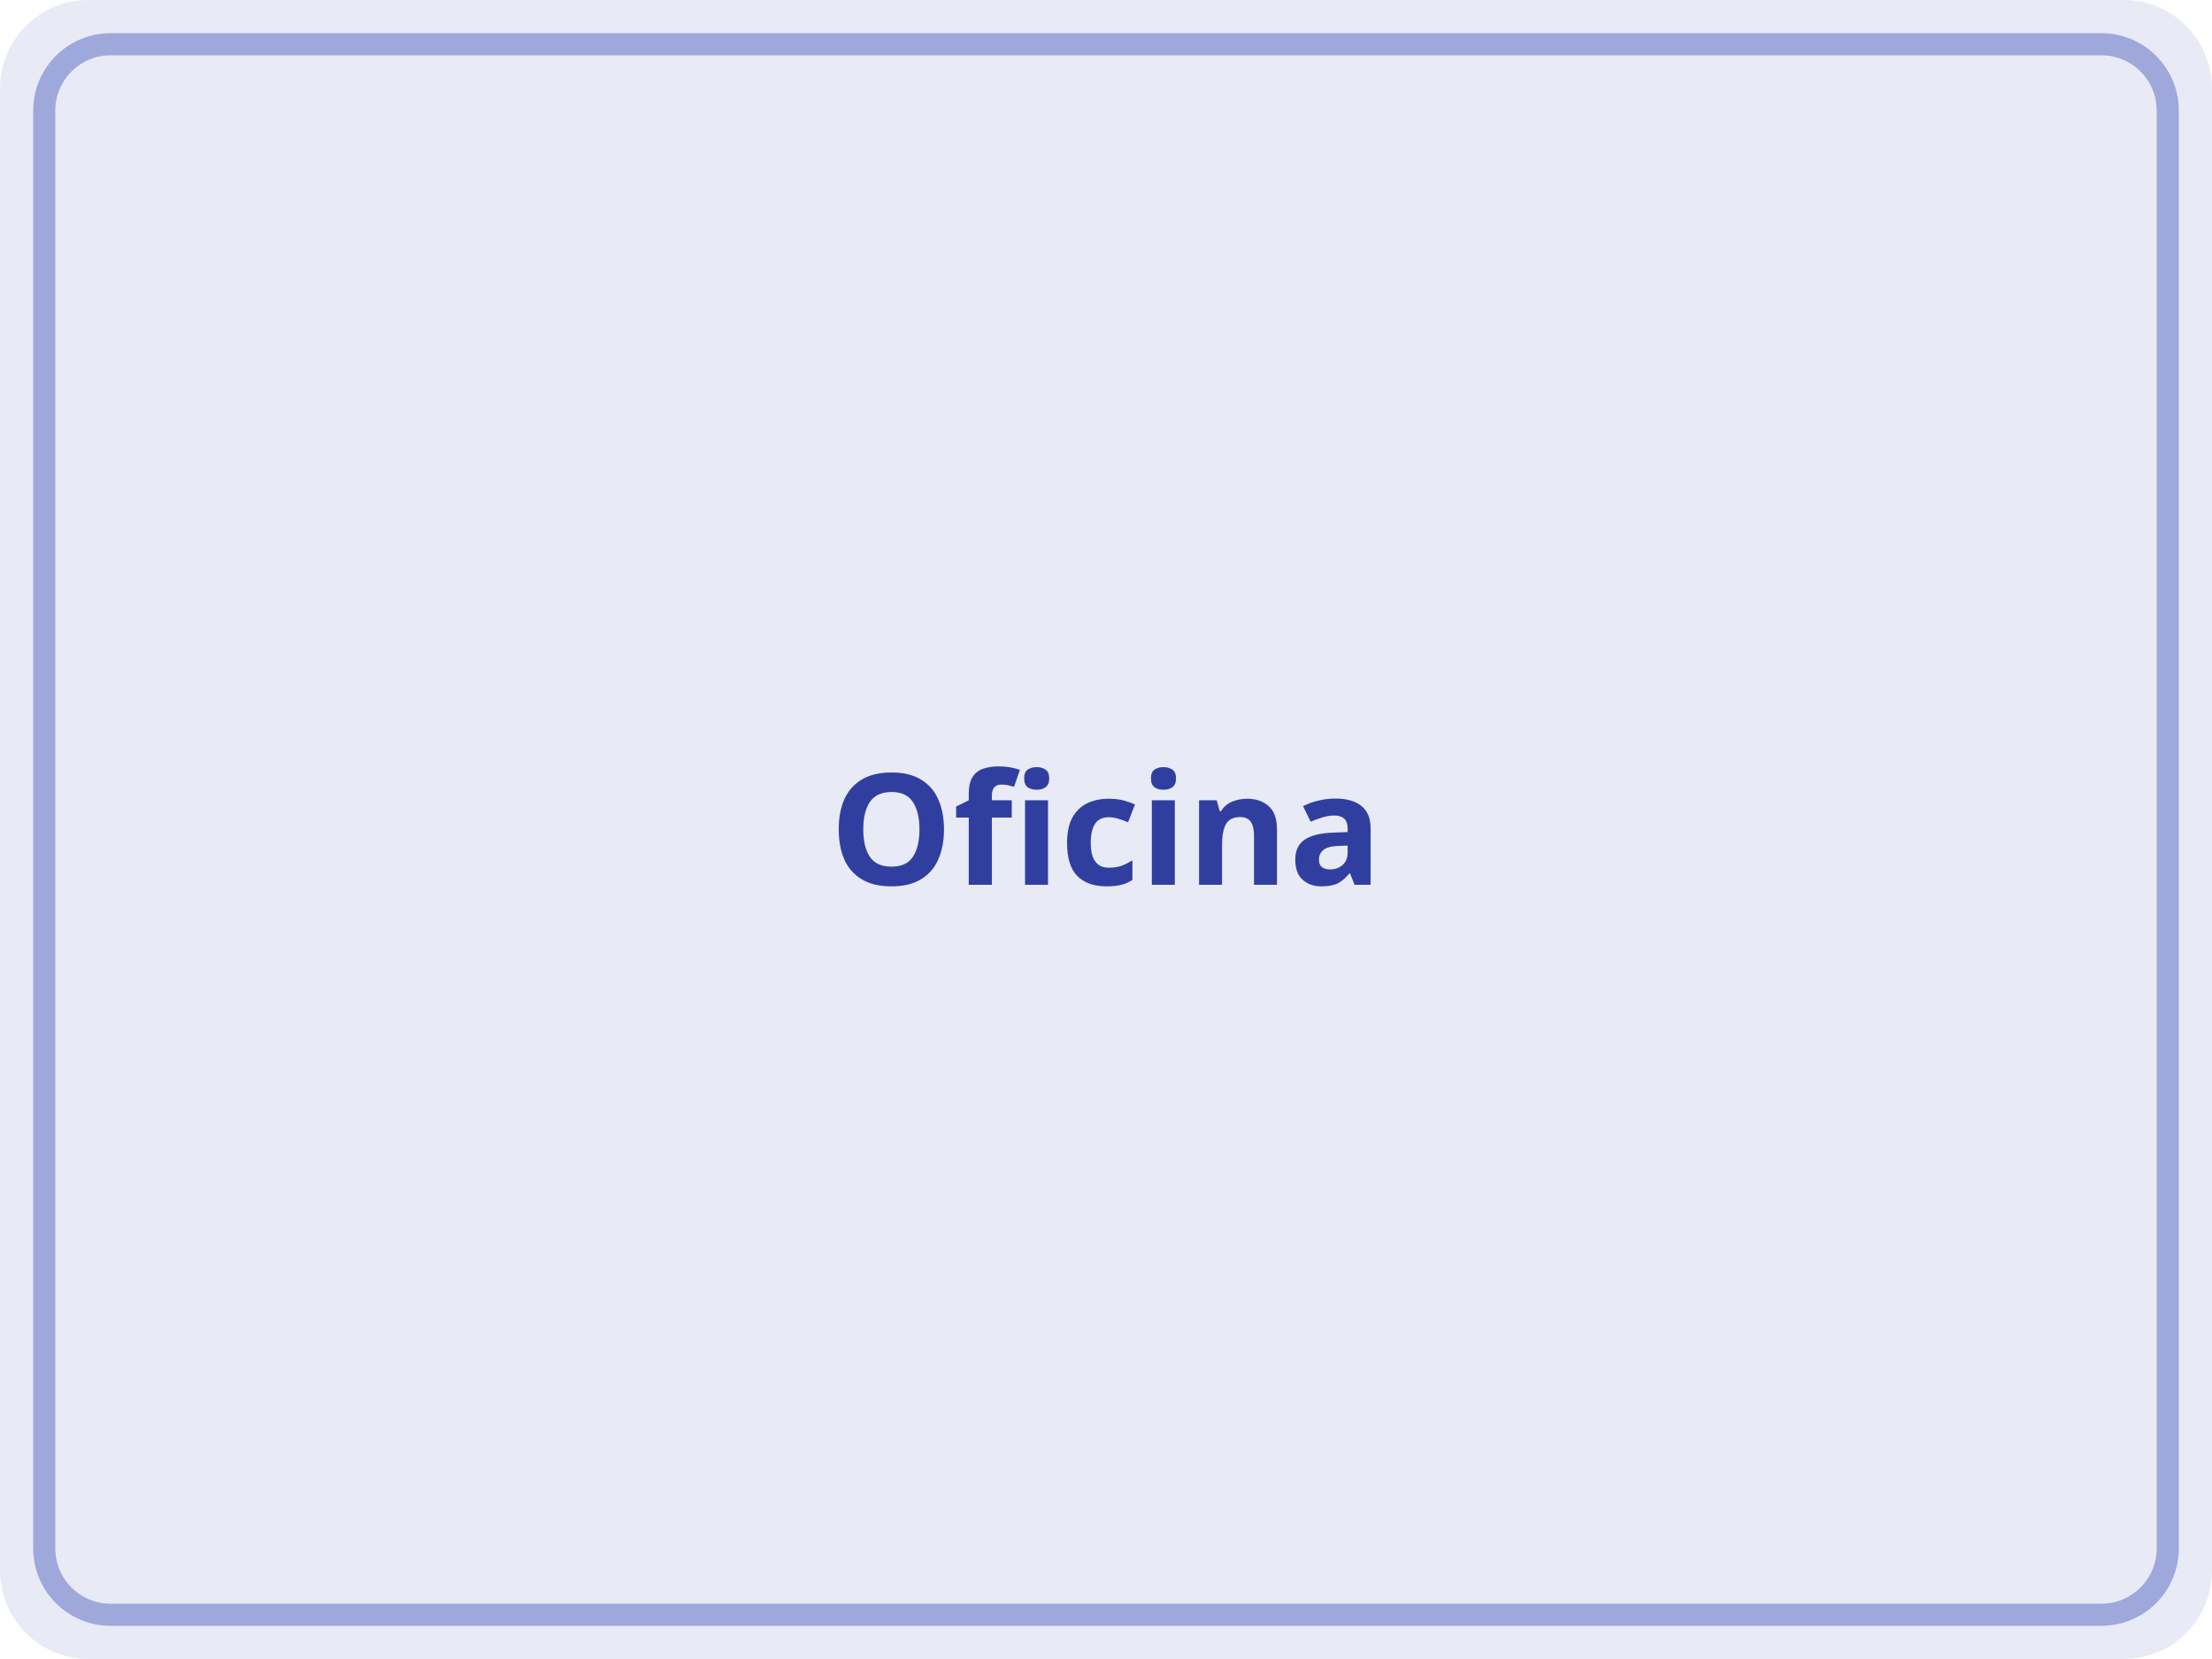
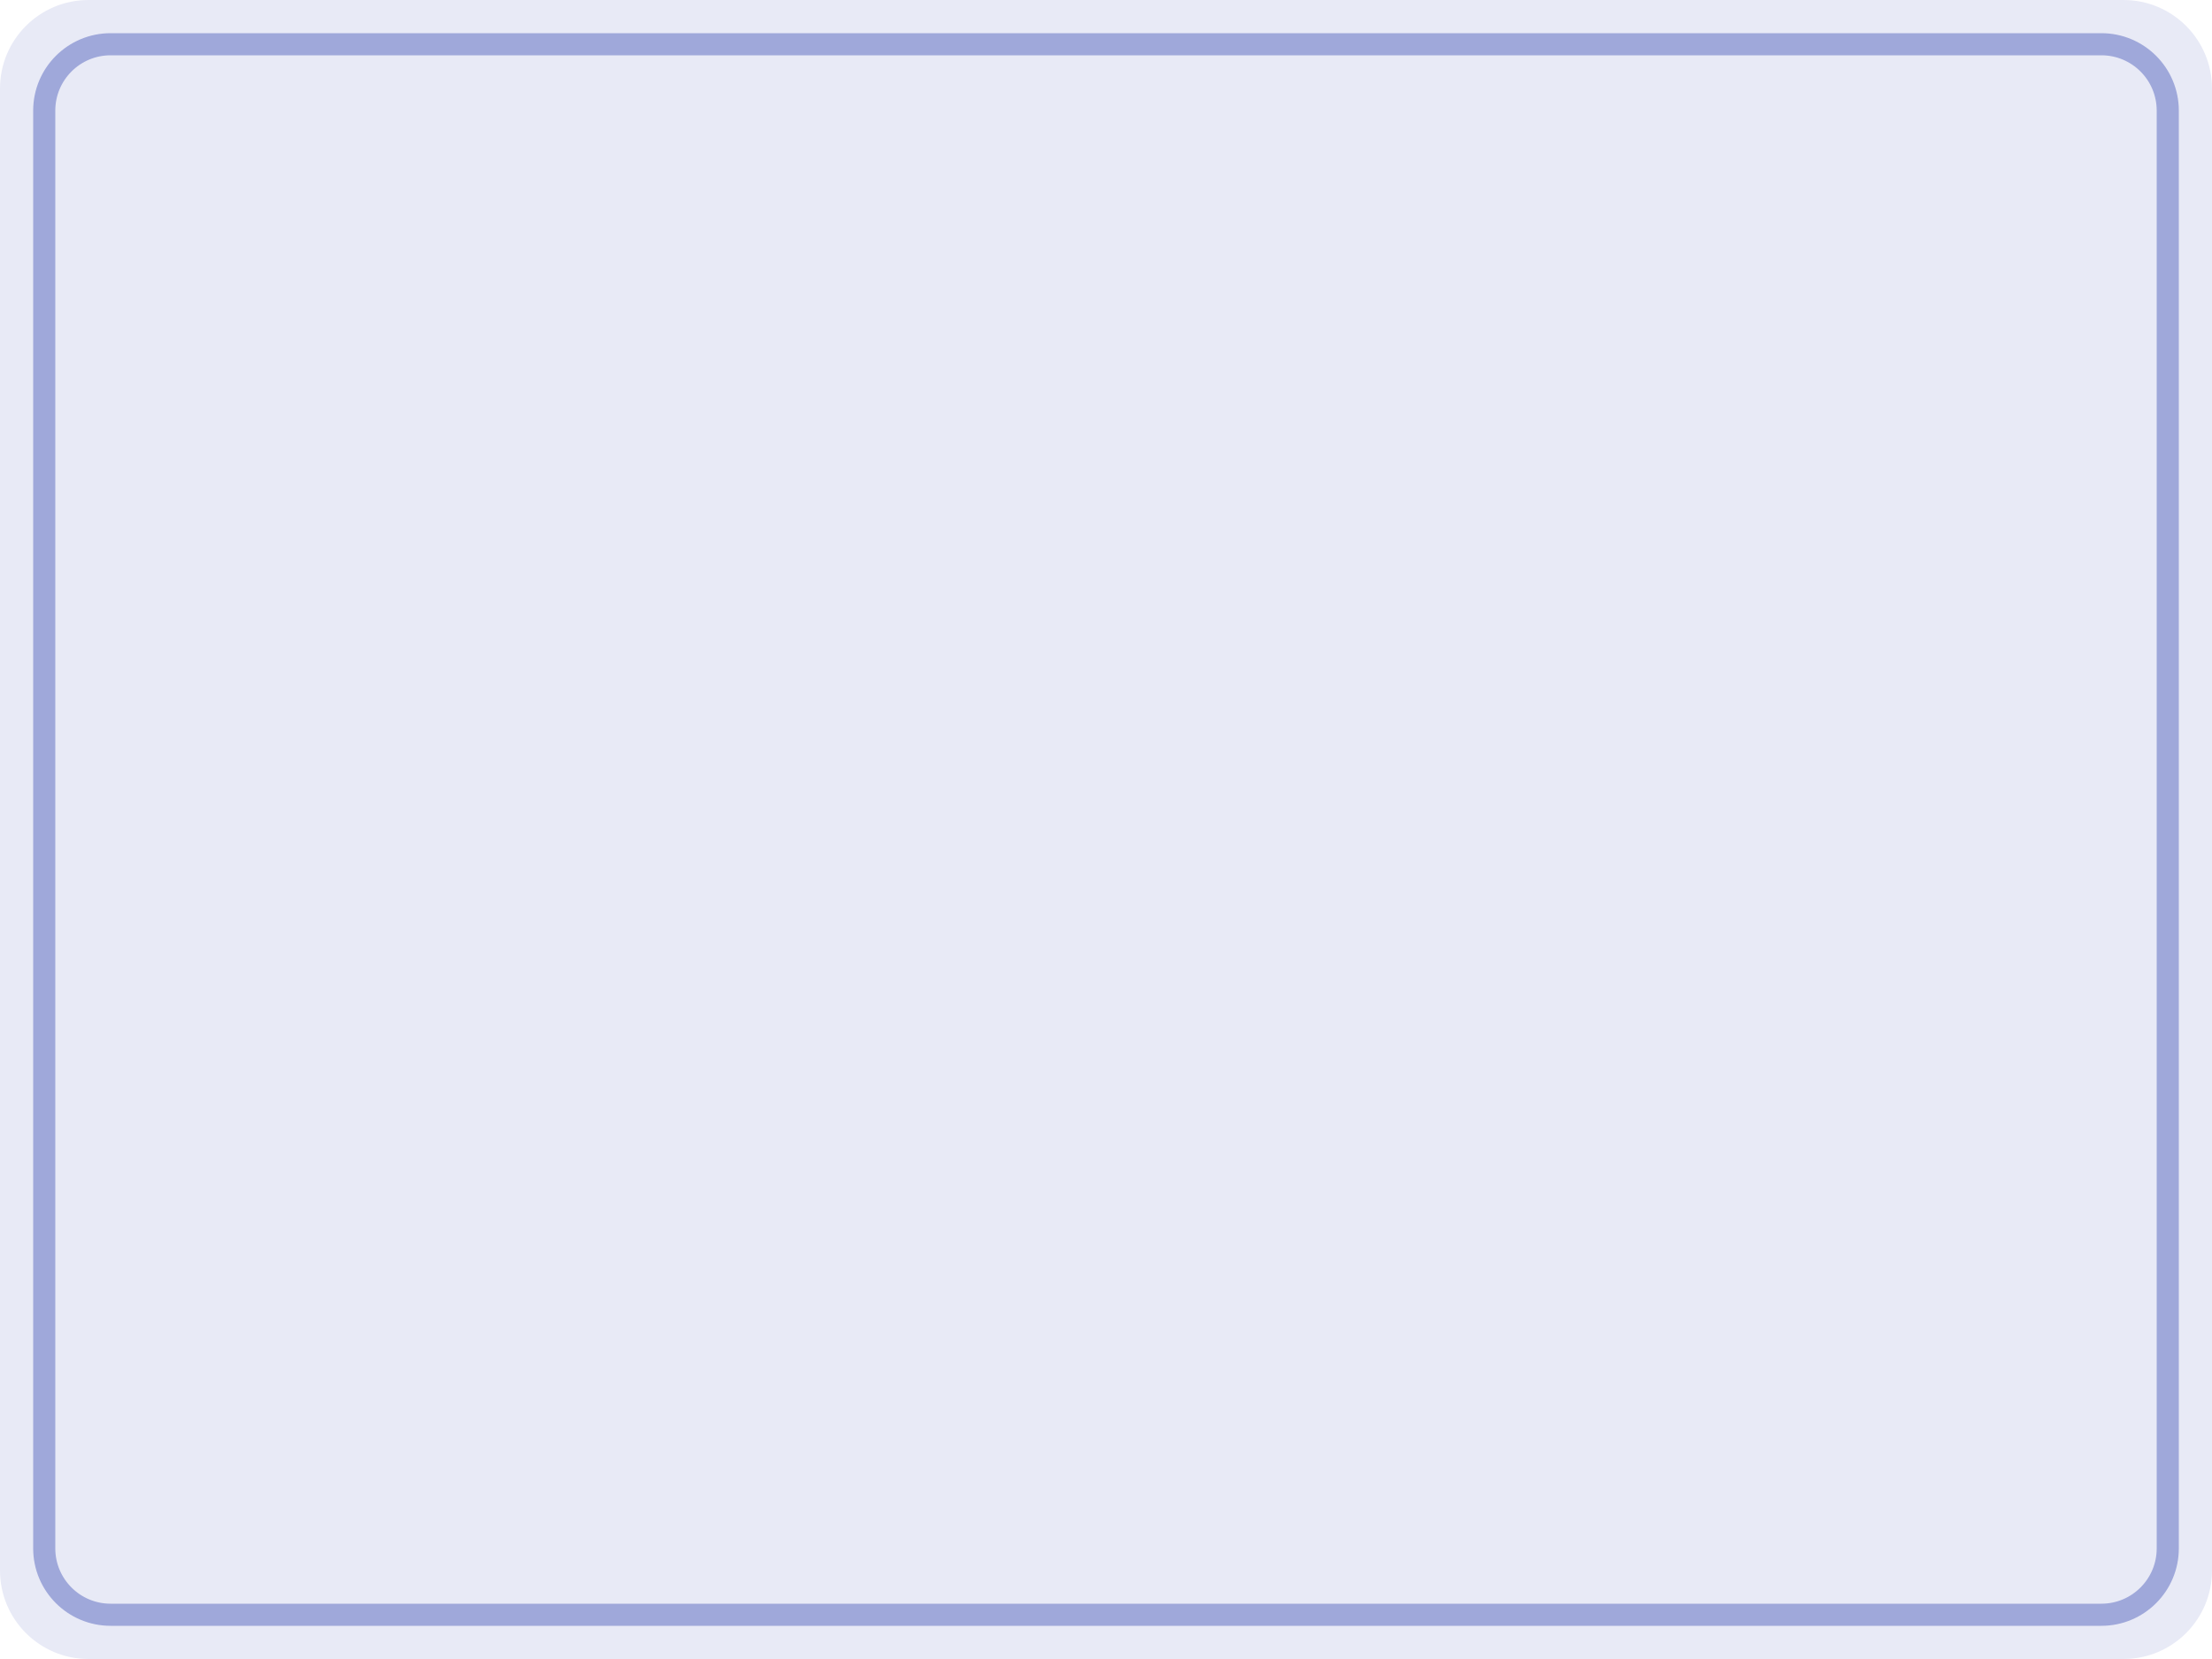
<svg xmlns="http://www.w3.org/2000/svg" viewBox="0 0 200 150">
  <rect width="200" height="150" fill="#e8eaf6" rx="8" />
  <rect x="4" y="4" width="192" height="142" fill="none" stroke="#9fa8da" stroke-width="2" rx="6" />
-   <text x="100" y="80" text-anchor="middle" fill="#303f9f" font-family="system-ui" font-size="14" font-weight="600">Oficina</text>
</svg>
